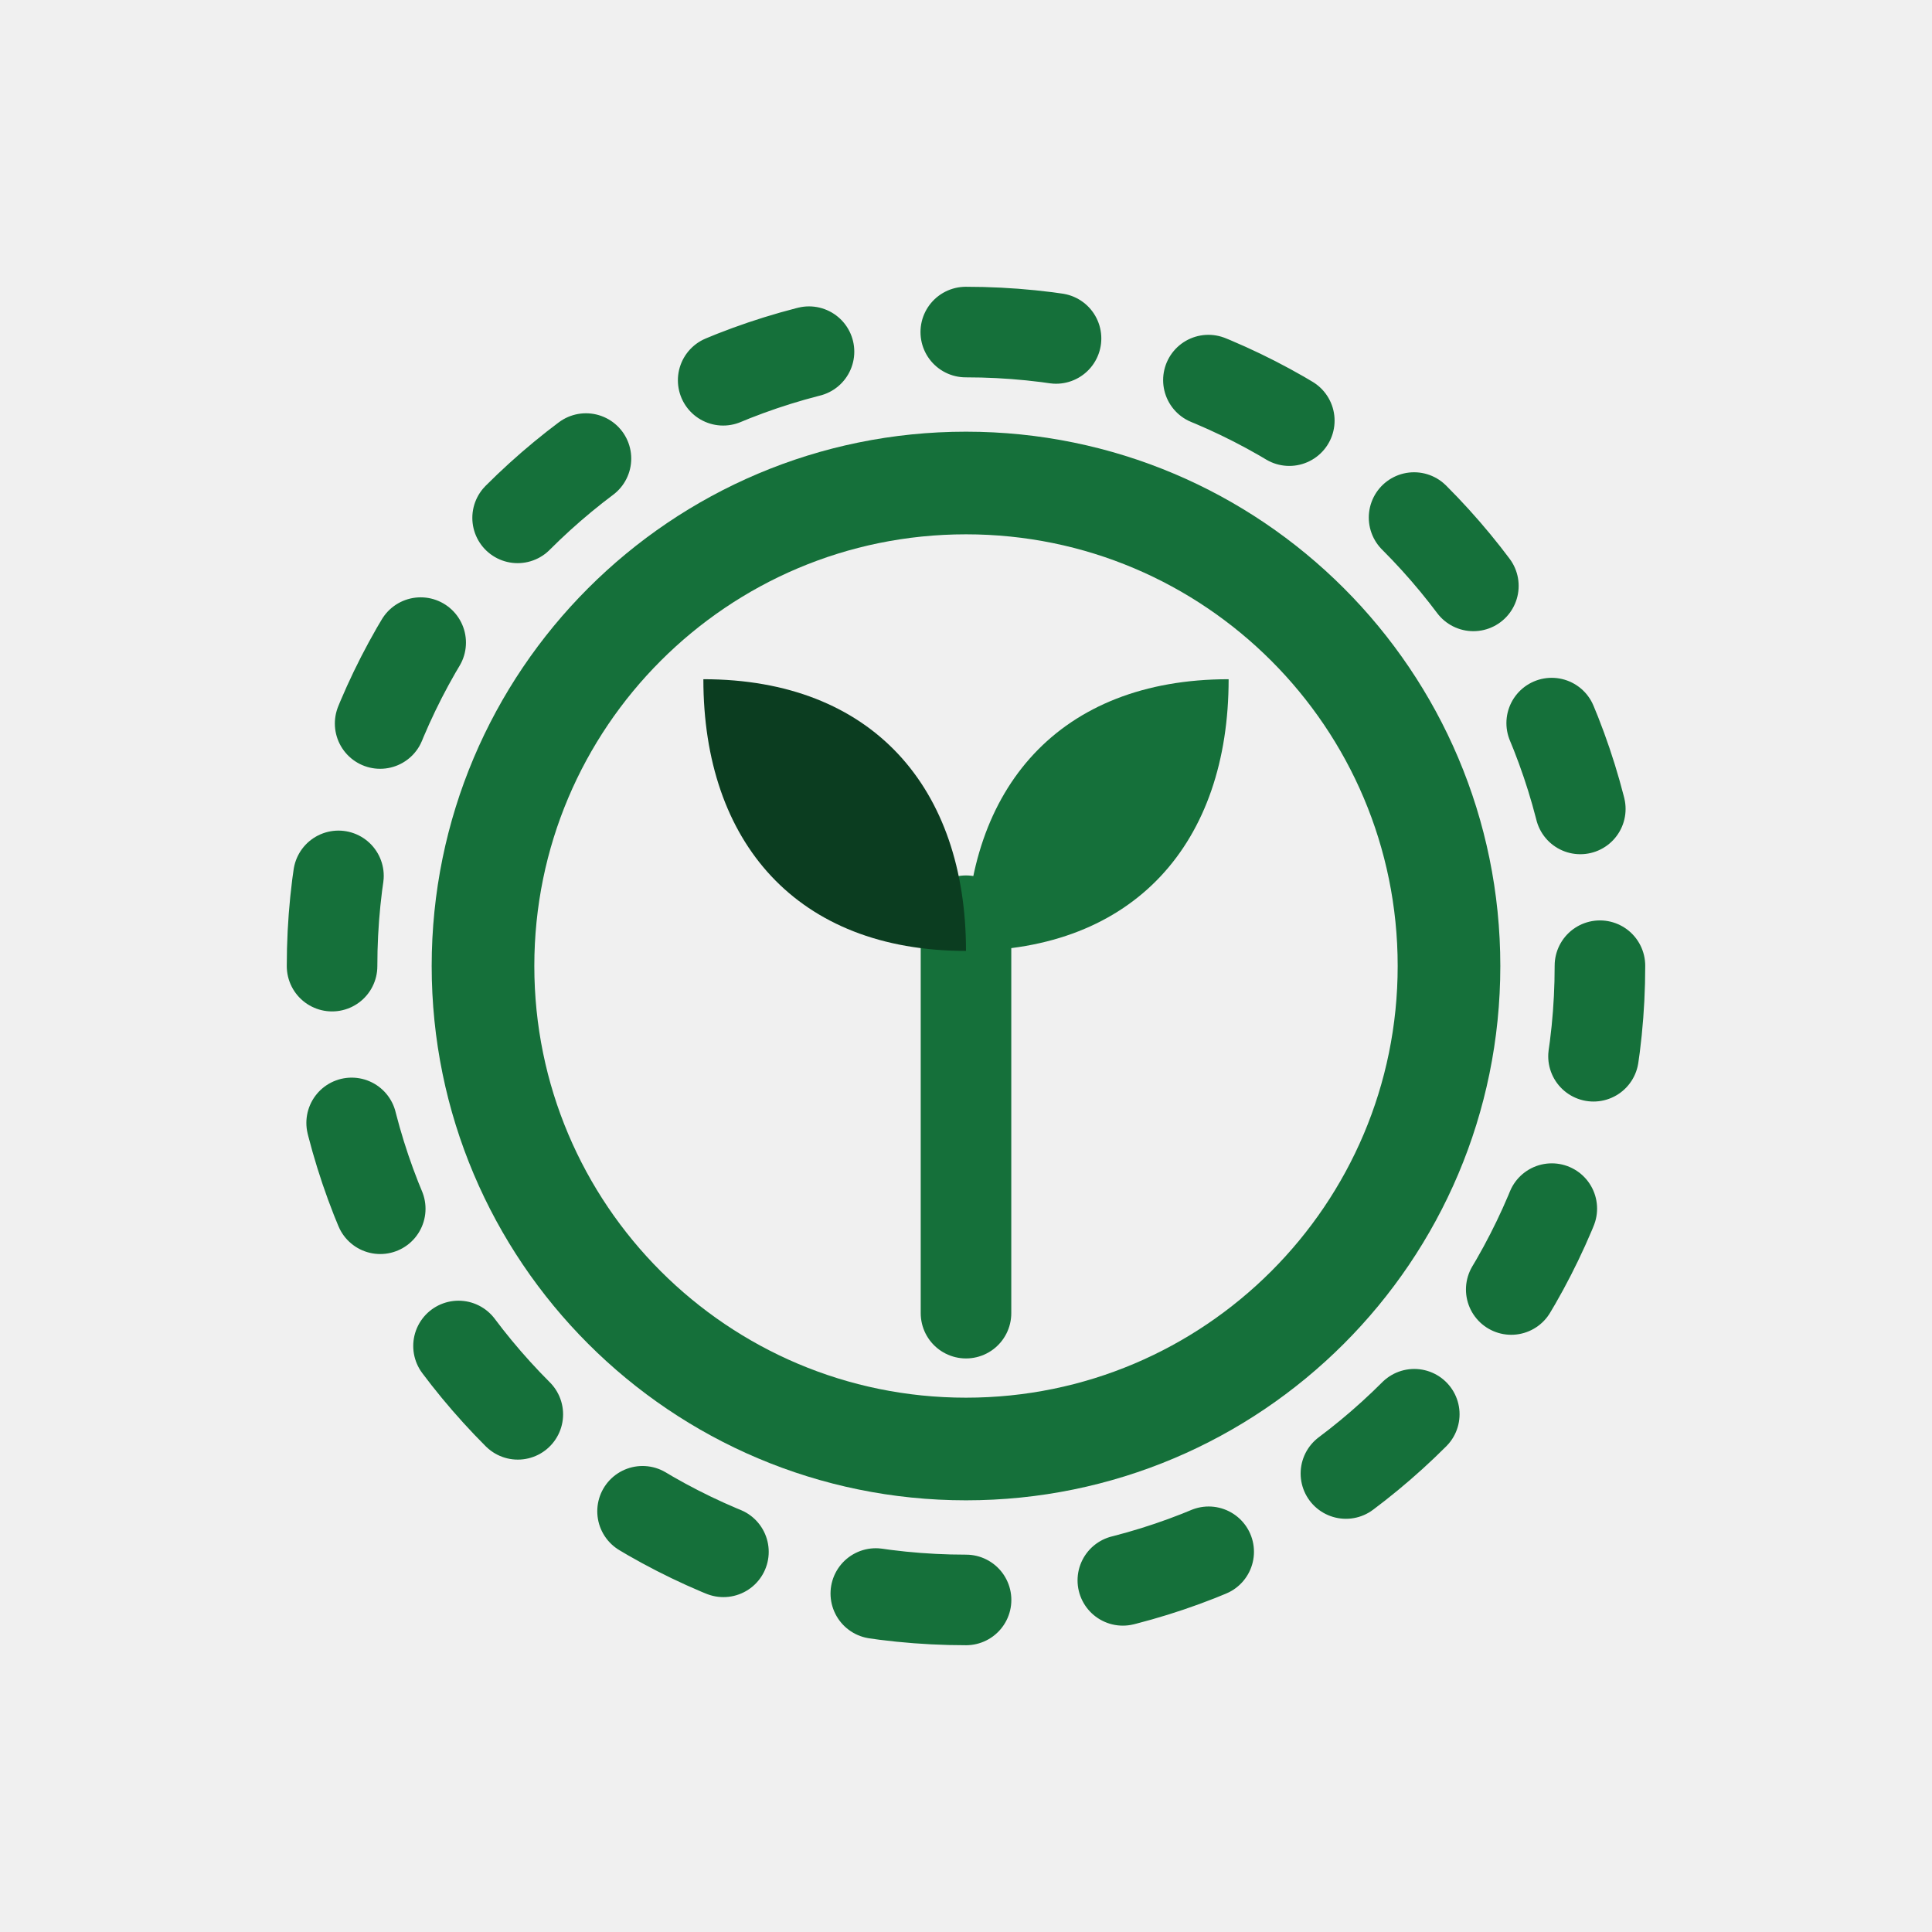
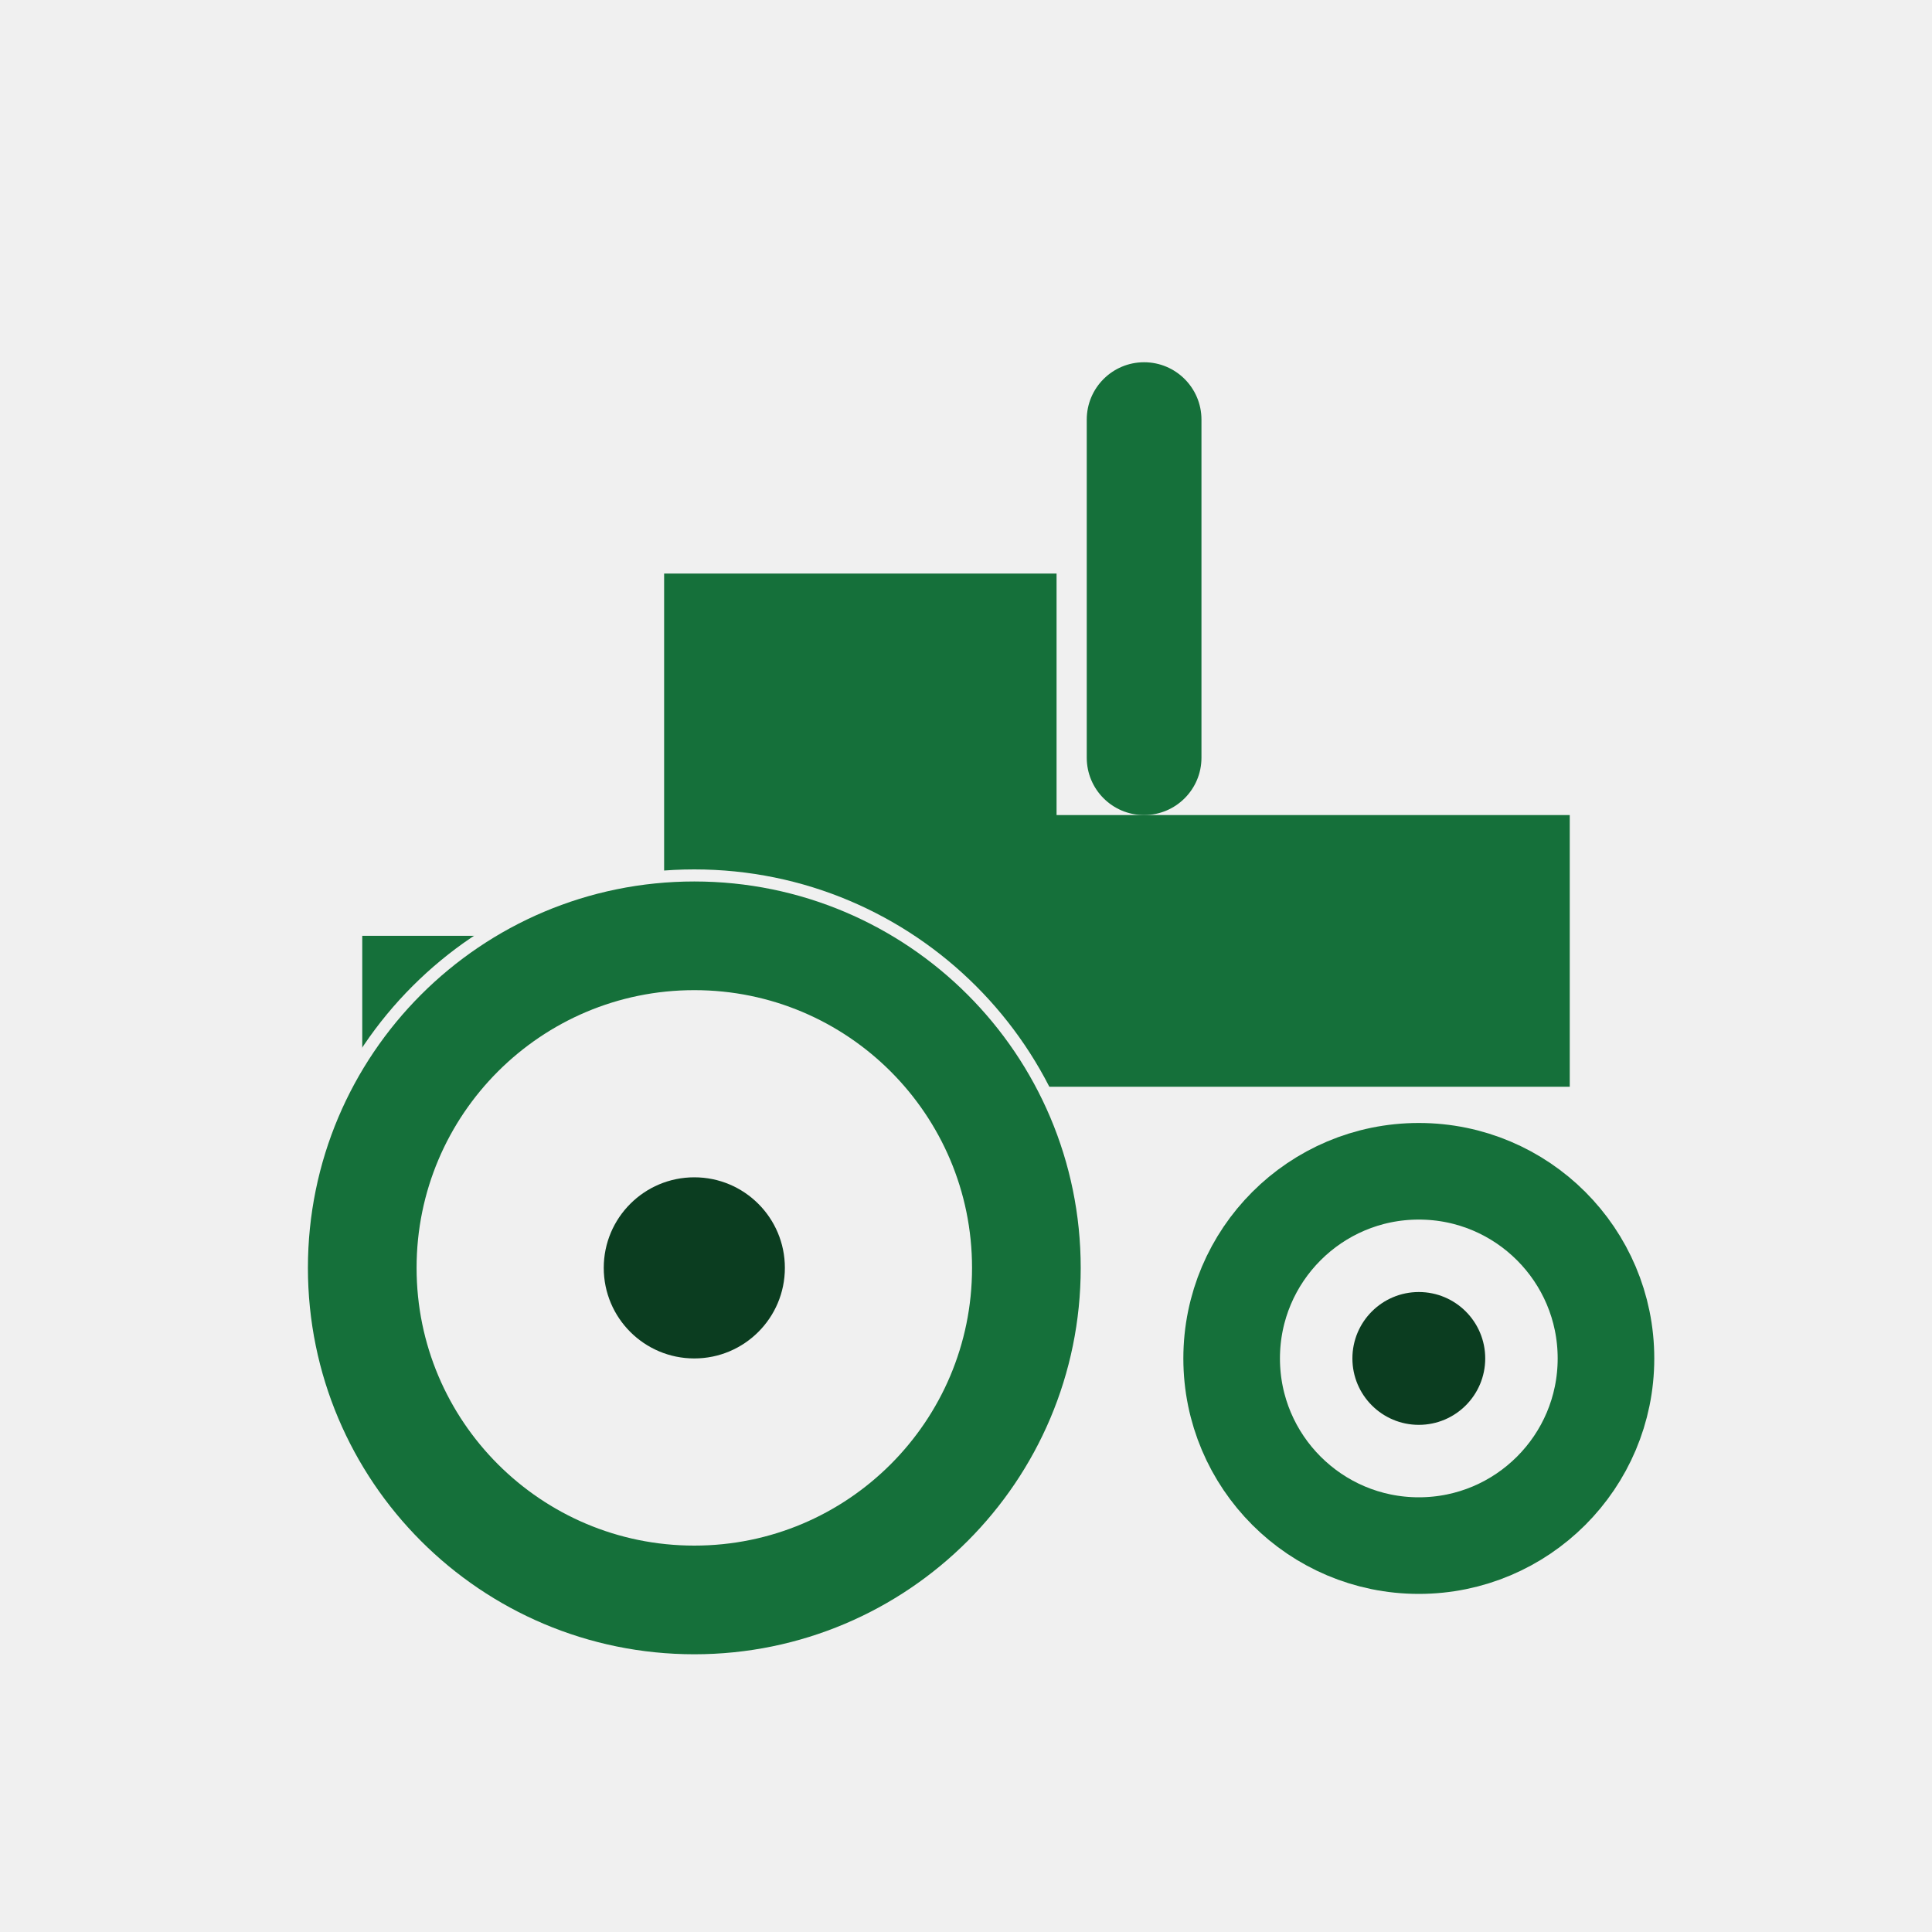
- <svg xmlns="http://www.w3.org/2000/svg" viewBox="0 0 64 64" width="64" height="64" role="img" aria-label="Krishi Junction">
-   <circle cx="32" cy="32" r="21" fill="none" stroke="#15703A" stroke-width="3" stroke-linecap="round" stroke-dasharray="3 5.247" />
-   <circle cx="32" cy="32" r="16" fill="none" stroke="#15703A" stroke-width="3.4" />
-   <path d="M32 43.5V30.5" stroke="#15703A" stroke-width="3" stroke-linecap="round" />
-   <path d="M32 31.5c-5.6 0-8.7-3.6-8.7-9 5.6 0 8.7 3.6 8.7 9z" fill="#0B3D20" />
-   <path d="M32 31.5c5.6 0 8.7-3.6 8.7-9-5.6 0-8.7 3.6-8.7 9z" fill="#15703A" />
+ <svg xmlns="http://www.w3.org/2000/svg" viewBox="0 0 64 64" width="64" height="64" role="img" aria-label="Tractor Sarthi">
+   <defs>
+     <mask id="ts-mark-green" maskUnits="userSpaceOnUse" x="0" y="0" width="64" height="64">
+       <rect width="64" height="64" fill="#FFFFFF" />
+       <circle cx="23" cy="42" r="13.2" fill="#000000" />
+       <circle cx="47" cy="45" r="8.4" fill="#000000" />
+     </mask>
+   </defs>
+   <g fill="#15703A" mask="url(#ts-mark-green)">
+     <path d="M12 36v-5h10V19h13v8h17v9z" />
+     <rect x="36" y="12" width="3.8" height="15" rx="1.9" />
+   </g>
+   <circle cx="23" cy="42" r="11" fill="none" stroke="#15703A" stroke-width="3.6" />
+   <circle cx="23" cy="42" r="3" fill="#0B3D20" />
+   <circle cx="47" cy="45" r="6.2" fill="none" stroke="#15703A" stroke-width="3.2" />
+   <circle cx="47" cy="45" r="2.2" fill="#0B3D20" />
</svg>
